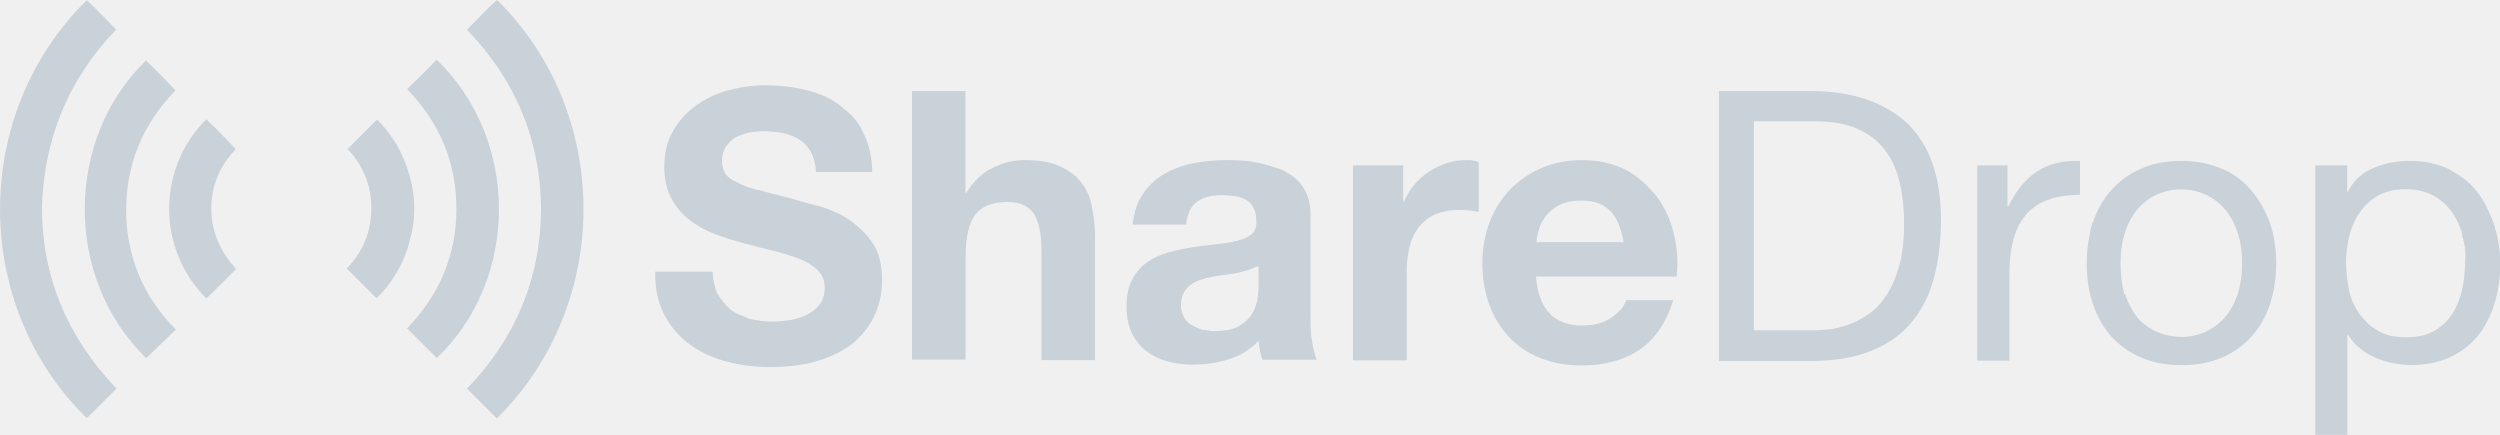
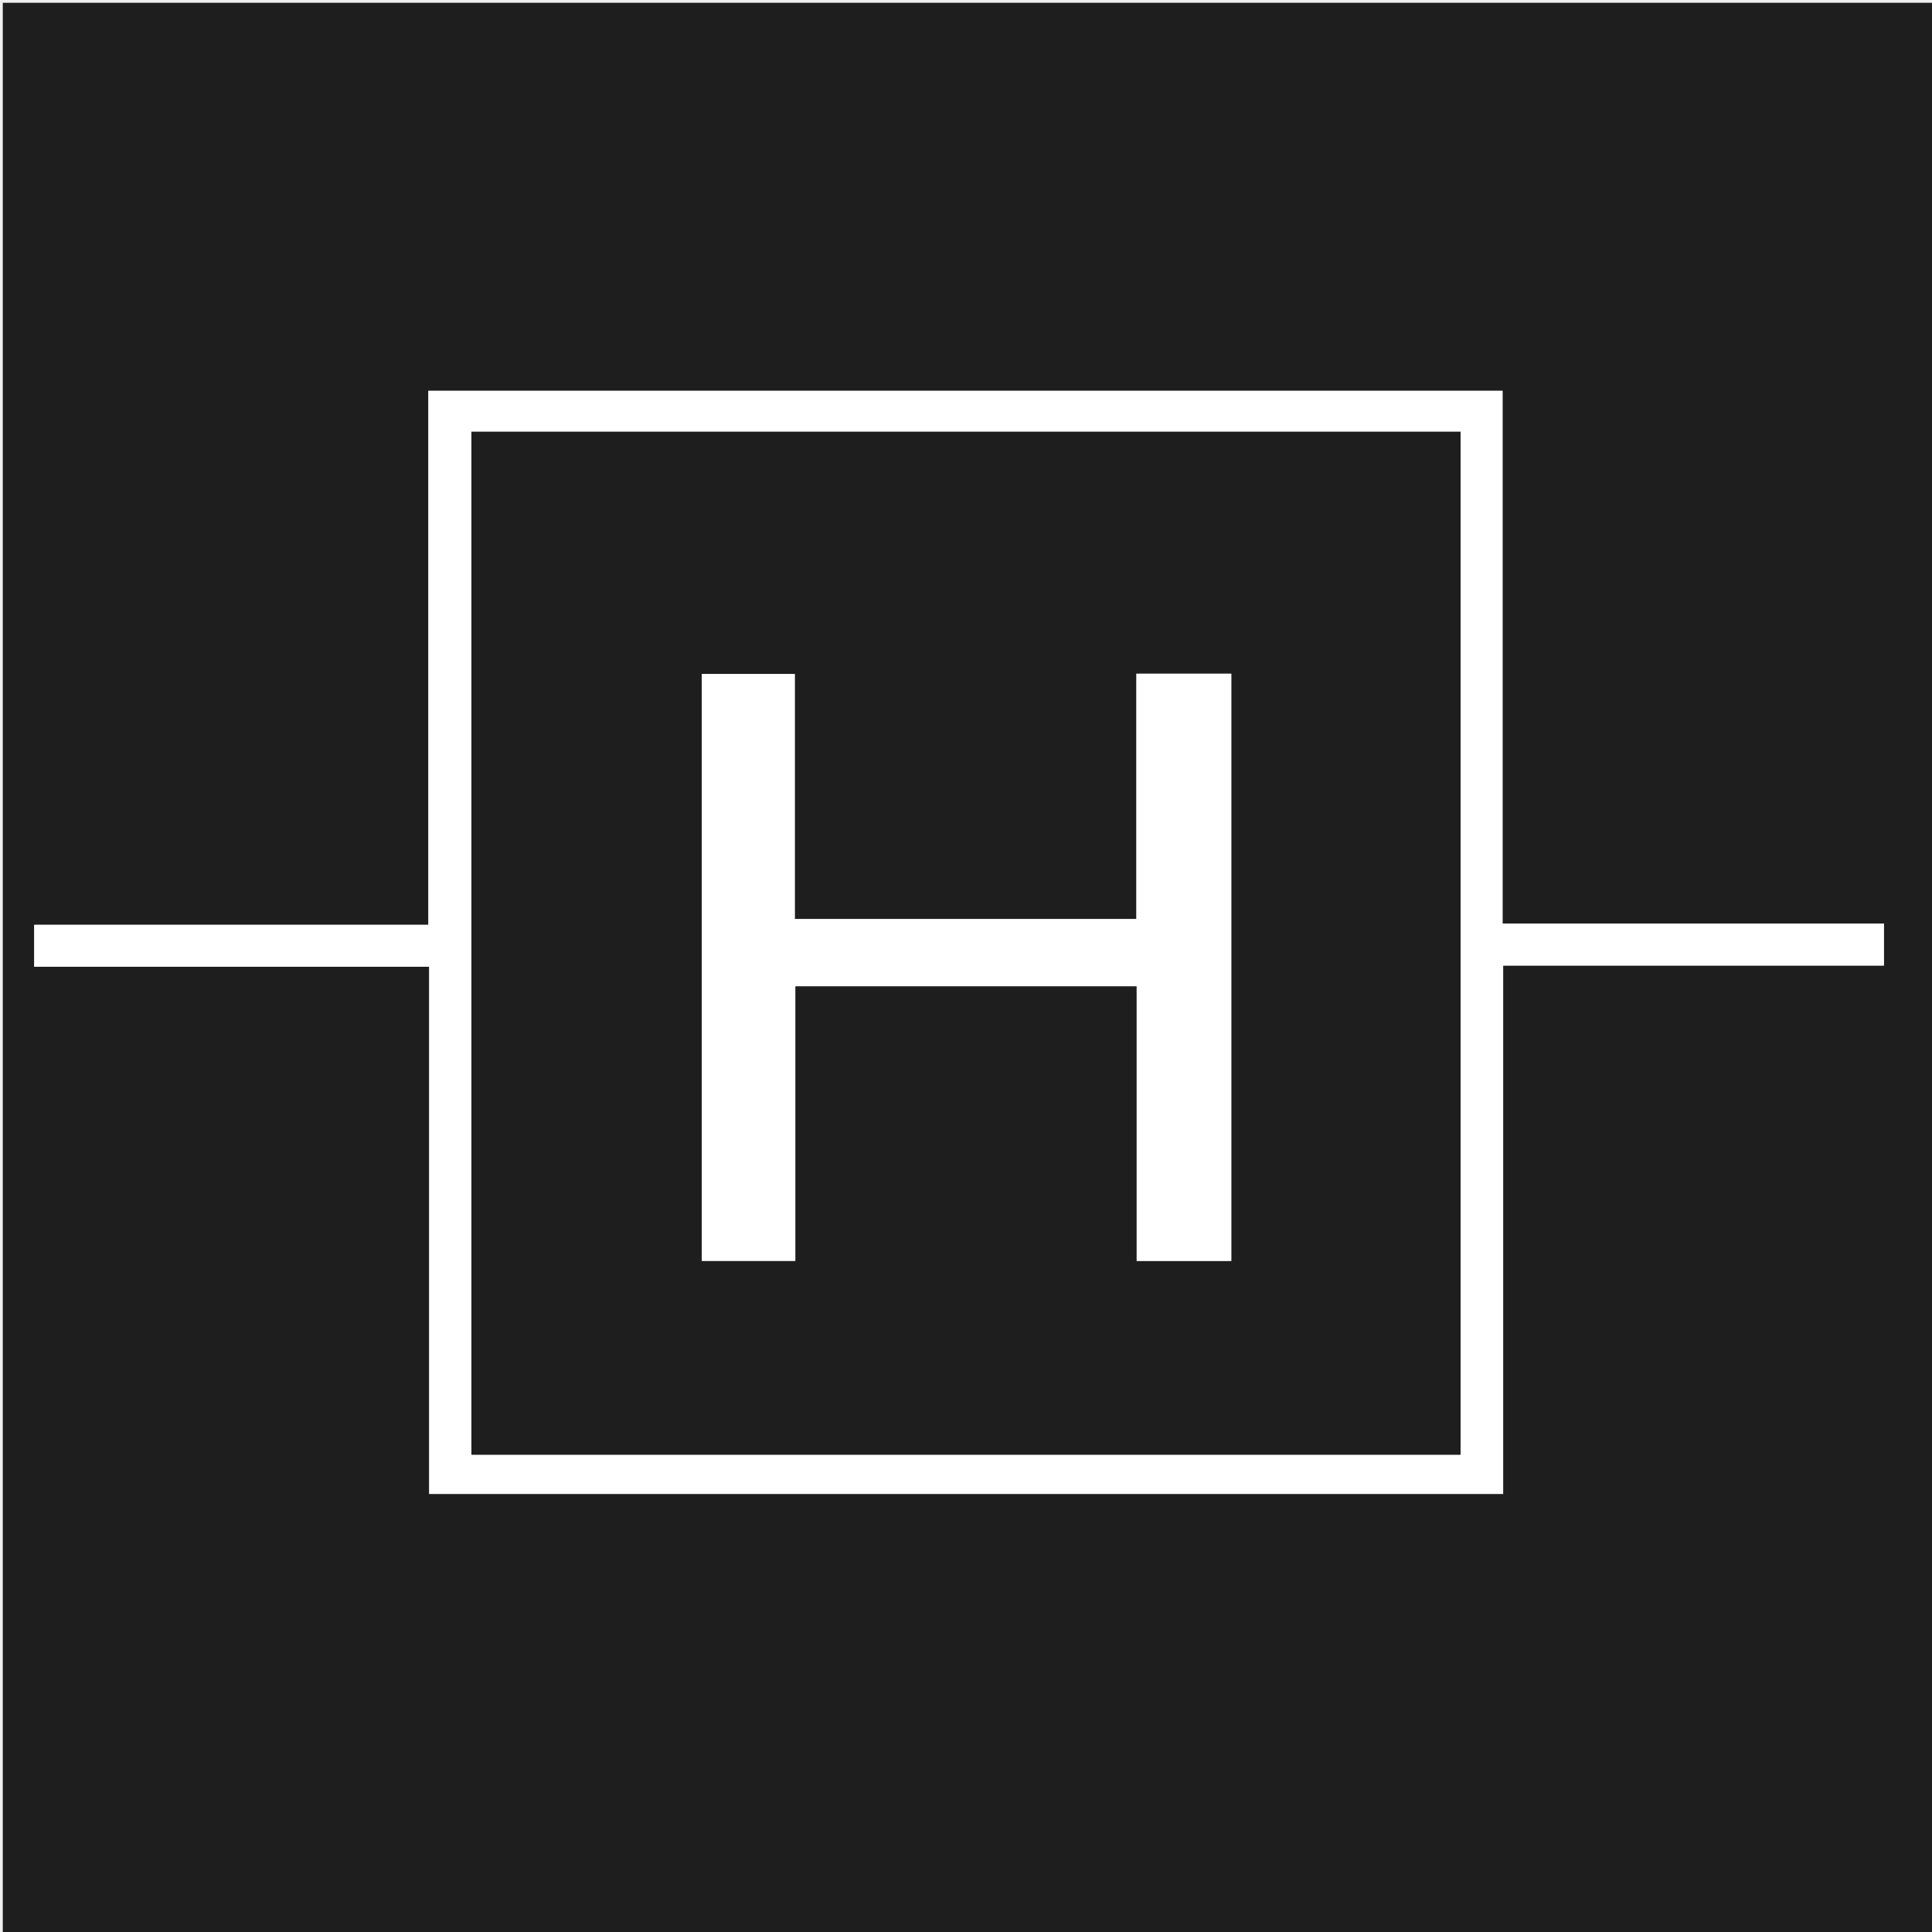
- <svg xmlns="http://www.w3.org/2000/svg" enable-background="new 0 0 160.963 28" fill="#c9d1d9" height="28" viewBox="0 0 160.963 28" width="160.963">
-   <path d="m46.222 18.937c.21.4.5.7.8.984.349.3.8.4 1.2.6.47.1 1 .2 1.5.182.34 0 .705-.028 1.093-.086.389-.056.753-.166 1.094-.328.34-.162.623-.384.85-.668.227-.283.34-.644.34-1.082 0-.469-.15-.851-.449-1.142-.3-.292-.693-.535-1.179-.729s-1.037-.364-1.653-.51c-.615-.146-1.239-.308-1.871-.486-.648-.162-1.28-.361-1.896-.596-.616-.234-1.167-.538-1.652-.911-.486-.373-.879-.838-1.179-1.397-.3-.56-.45-1.236-.45-2.03 0-.89.19-1.665.571-2.321.38-.656.878-1.202 1.495-1.64.615-.437 1.312-.761 2.089-.972.778-.21 1.556-.316 2.333-.316.907 0 1.8.1 2.6.3.834.2 1.6.5 2.2.984.648.5 1.2 1 1.5 1.738.38.7.6 1.6.6 2.564h-3.618c-.033-.519-.142-.948-.328-1.288-.187-.34-.434-.607-.741-.802-.308-.195-.66-.332-1.057-.413s-.831-.122-1.3-.122c-.308 0-.616.032-.923.097-.308.065-.587.179-.838.3-.251.162-.458.365-.62.607-.163.244-.243.551-.243.924 0 .3.1.6.2.8.13.2.4.4.8.584.38.2.9.4 1.6.534.672.2 1.6.4 2.6.7.324.1.8.2 1.3.353.575.2 1.1.4 1.7.813.567.4 1.1.9 1.5 1.5.413.6.6 1.4.6 2.394 0 .794-.154 1.53-.462 2.211-.308.68-.765 1.268-1.373 1.8-.607.494-1.36.878-2.26 1.154-.899.274-1.94.413-3.123.413-.956 0-1.883-.118-2.782-.353s-1.693-.604-2.381-1.106c-.689-.501-1.236-1.142-1.641-1.919s-.599-1.701-.583-2.77h3.694c.027.514.121 1.014.321 1.451z" />
-   <path d="m62.162 5.864v6.536h.073c.438-.729.996-1.26 1.677-1.592.68-.333 1.344-.498 1.993-.498.923 0 1.7.1 2.3.376s1.057.6 1.4 1.044c.34.4.6 1 .7 1.629.138.6.2 1.3.2 2.1v7.728h-3.451v-7.096c0-1.037-.162-1.811-.486-2.321s-.899-.765-1.725-.765c-.94 0-1.62.279-2.042.8-.421.559-.632 1.479-.632 2.758v6.586h-3.45v-17.285z" />
-   <path d="m73.582 12.497c.356-.535.81-.964 1.361-1.288s1.17-.554 1.859-.692c.688-.137 1.381-.206 2.078-.206.632 0 1.3 0 1.9.133.648.1 1.2.3 1.8.5.535.3 1 .6 1.3 1.082.34.5.5 1.1.5 1.834v6.537c0 .6 0 1.1.1 1.6.065.5.2.9.3 1.166h-3.5c-.064-.195-.117-.394-.158-.596s-.069-.409-.084-.619c-.552.566-1.2.963-1.944 1.19-.745.227-1.507.34-2.284.34-.6 0-1.158-.073-1.677-.219s-.972-.373-1.361-.68c-.389-.309-.692-.697-.911-1.167s-.328-1.029-.328-1.677c0-.713.125-1.3.376-1.762s.575-.83.972-1.105.851-.482 1.361-.62c.51-.137 1.024-.247 1.543-.328.518-.081 1.028-.146 1.531-.195.502-.048.947-.121 1.336-.218s.696-.239.923-.425.332-.458.316-.814c0-.373-.061-.668-.182-.887-.122-.218-.284-.389-.487-.51-.203-.122-.437-.202-.705-.243-.267-.041-.555-.061-.862-.061-.681 0-1.215.146-1.604.438-.389.291-.616.777-.681 1.457h-3.451c.104-.762.281-1.462.681-1.965zm6.816 4.872c-.219.073-.454.134-.705.2-.251.048-.515.089-.79.121-.275.033-.551.073-.826.122-.259.049-.514.114-.765.2-.251.081-.47.19-.656.328-.187.138-.336.312-.45.523-.114.21-.17.478-.17.8 0 .3.1.6.2.778.113.2.3.4.5.498.194.1.4.2.7.3.259 0 .5.1.8.073.681 0 1.207-.113 1.58-.341.372-.226.647-.497.826-.813.178-.315.287-.635.328-.96.041-.323.061-.583.061-.778v-1.288c-.232.068-.431.168-.631.237z" />
-   <path d="m90.348 10.65v2.333h.049c.162-.389.381-.749.656-1.082.275-.332.592-.615.948-.851.355-.234.737-.417 1.143-.546.404-.13.826-.194 1.264-.194.226 0 .5 0 .8.122v3.208c-.162-.033-.355-.062-.582-.085-.228-.024-.445-.036-.656-.036-.633 0-1.167.105-1.604.3-.438.211-.789.499-1.057.863s-.458.79-.571 1.275-.169 1.013-.169 1.58v5.662h-3.452v-12.549z" />
-   <path d="m99.778 20.2c.517.5 1.3.8 2.2.753.696 0 1.296-.174 1.799-.521.502-.349.81-.718.923-1.106h3.038c-.485 1.506-1.231 2.583-2.235 3.232-1.006.647-2.221.972-3.645.972-.989 0-1.88-.158-2.674-.475-.794-.315-1.467-.765-2.017-1.348-.552-.583-.977-1.28-1.275-2.09-.301-.809-.45-1.701-.45-2.672 0-.94.154-1.814.462-2.625.307-.81.745-1.51 1.312-2.102.566-.591 1.243-1.057 2.028-1.397.786-.34 1.656-.51 2.613-.51 1.068 0 2 .2 2.8.619.793.4 1.4 1 2 1.7.511.7.9 1.5 1.1 2.382.226.9.3 1.8.2 2.794h-9.063c.081 1.094.406 1.894.906 2.394zm3.899-6.609c-.413-.453-1.041-.68-1.883-.68-.552 0-1.009.093-1.373.279-.365.187-.656.417-.875.7s-.373.567-.462.875-.142.583-.158.826h5.613c-.162-.891-.439-1.591-.839-2z" />
-   <path d="m116.568 5.864c2.673 0 4.7.7 6.2 2.041 1.442 1.4 2.2 3.4 2.2 6.221 0 1.458-.162 2.75-.485 3.9-.324 1.126-.827 2.074-1.507 2.844-.681.77-1.548 1.356-2.601 1.762-1.053.404-2.3.607-3.742.607h-5.953v-17.375zm.194 15.406c.26 0 .584-.021.972-.062.39-.039.803-.137 1.24-.291s.87-.377 1.301-.668c.429-.291.813-.688 1.152-1.19.341-.502.621-1.13.839-1.883.219-.753.327-1.665.327-2.734 0-1.037-.1-1.964-.303-2.782-.202-.817-.534-1.514-.996-2.09-.461-.574-1.057-1.012-1.787-1.312-.728-.3-1.627-.45-2.696-.45h-3.888v13.462z" />
-   <path d="m129.252 10.65v2.648h.049c.501-1.02 1.117-1.773 1.847-2.259.729-.487 1.651-.713 2.77-.681v2.187c-.826 0-1.531.114-2.113.341-.584.227-1.054.559-1.409.996-.357.438-.616.968-.778 1.6-.162.624-.244 1.341-.244 2.15v5.59h-2.063v-12.572z" />
-   <path d="m134.745 14.356c.258-.802.647-1.498 1.166-2.09.518-.591 1.157-1.057 1.92-1.397.761-.341 1.636-.51 2.624-.51 1.004 0 1.9.2 2.6.51.753.3 1.4.8 1.9 1.4.518.6.9 1.3 1.2 2.09.259.8.4 1.7.4 2.588 0 .923-.13 1.782-.389 2.6-.26.794-.649 1.487-1.167 2.078-.519.591-1.154 1.053-1.907 1.385-.754.332-1.633.498-2.637.5-.988 0-1.863-.166-2.624-.498-.763-.332-1.402-.794-1.92-1.385-.519-.591-.908-1.284-1.166-2.078-.26-.793-.39-1.652-.39-2.575 0-.974.145-1.774.345-2.618zm2.1 4.644c.203.6.5 1.1.8 1.482.357.4.8.7 1.3.912.478.2 1 .3 1.5.3.534 0 1.041-.105 1.519-.315.478-.211.896-.515 1.252-.912.355-.397.636-.891.837-1.482.204-.591.305-1.267.305-2.029 0-.761-.101-1.438-.305-2.029-.201-.591-.481-1.089-.837-1.495-.356-.404-.774-.712-1.252-.923-.478-.21-.984-.315-1.519-.315s-1.041.105-1.519.3c-.478.211-.895.519-1.252.923-.356.406-.636.903-.839 1.495-.202.592-.304 1.268-.304 2 .011.788.069 1.488.269 2.061z" />
-   <path d="m151.122 10.65v1.701h.049c.341-.696.874-1.203 1.604-1.519.729-.316 1.53-.474 2.404-.474.972 0 1.8.2 2.5.535.721.4 1.3.8 1.8 1.446.478.6.8 1.3 1.1 2.1.242.8.4 1.6.4 2.527 0 .892-.118 1.734-.353 2.528-.235.793-.591 1.486-1.068 2.1-.479.592-1.078 1.058-1.799 1.397s-1.561.51-2.516.51c-.308 0-.651-.032-1.032-.098-.382-.064-.758-.169-1.131-.315s-.724-.344-1.057-.596c-.332-.25-.61-.562-.838-.936h-.049v6.444h-2.065v-17.35zm7.423 4.459c-.154-.559-.389-1.057-.704-1.494-.316-.438-.722-.786-1.216-1.045-.493-.259-1.073-.388-1.738-.388-.695 0-1.287.138-1.773.413-.485.276-.883.636-1.189 1.1-.309.446-.531.952-.668 1.519-.139.567-.208 1.142-.208 1.726 0 .6.1 1.2.2 1.8.146.6.4 1.1.7 1.519.317.4.7.8 1.2 1.057.501.3 1.1.4 1.8.4.712 0 1.308-.138 1.785-.413s.862-.64 1.154-1.094c.292-.453.503-.972.633-1.555.128-.583.193-1.183.193-1.798.062-.656-.014-1.156-.214-1.747z" />
-   <g clip-rule="evenodd" fill-rule="evenodd">
-     <path d="m5.582 0c.639.6 1.3 1.3 1.9 1.9-3.091 3.2-4.682 7.1-4.782 11.568.037 4.5 1.7 8.3 4.8 11.553-.636.635-1.272 1.272-1.912 1.9-7.374-7.196-7.523-19.521.012-26.921z" />
-     <path d="m9.434 23.079c-5.36-5.179-5.234-14.179-.034-19.179.638.6 1.3 1.3 1.9 1.914-2.072 2.144-3.176 4.707-3.176 7.704.001 3 1.1 5.6 3.2 7.7-.616.582-1.224 1.182-1.924 1.861z" />
-     <path d="m15.206 17.318c-.641.641-1.276 1.278-1.921 1.9-.789-.792-1.401-1.706-1.812-2.75-.651-1.652-.754-3.343-.322-5.064.39-1.557 1.245-2.869 2.133-3.724.636.6 1.3 1.3 1.9 1.917-1.025 1.062-1.579 2.341-1.581 3.839.015 1.564.597 2.764 1.597 3.882z" />
-     <path d="m31.98 26.933c-.639-.638-1.276-1.275-1.912-1.912 3.103-3.218 4.733-7.057 4.769-11.556-.037-4.494-1.666-8.333-4.77-11.553.636-.612 1.233-1.312 1.933-1.912 7.348 7.2 7.5 19.5 0 26.933z" />
-     <path d="m28.128 3.854c5.36 5.2 5.3 14.132-.004 19.2-.638-.638-1.275-1.275-1.913-1.914 2.072-2.144 3.176-4.707 3.176-7.704-.001-2.994-1.103-5.554-3.172-7.696.639-.64 1.285-1.24 1.885-1.886z" />
-     <path d="m22.355 9.615c.641-.641 1.276-1.278 1.921-1.923.79.8 1.4 1.7 1.8 2.75.651 1.7.8 3.3.3 5.064-.39 1.556-1.245 2.869-2.133 3.7-.636-.638-1.273-1.275-1.917-1.918 1.025-1.062 1.579-2.341 1.581-3.839.036-1.449-.507-2.749-1.507-3.834z" />
-   </g>
+ <svg xmlns="http://www.w3.org/2000/svg" version="1.1" id="Layer_1" x="0px" y="0px" width="100%" viewBox="0 0 696 696" enable-background="new 0 0 696 696" xml:space="preserve">
+   <path fill="#1E1E1E" opacity="1" stroke="none" d=" M374,697   C249.333,697 125.167,697 1,697   C1,465 1,233 1,1   C233,1 465,1 697,1   C697,233 697,465 697,697   C589.5,697 482,697 374,697  M541.507,459.5   C541.507,422.428 541.507,385.356 541.507,347.824   C587.697,347.824 633.261,347.824 678.667,347.824   C678.667,342.62 678.667,337.883 678.667,332.722   C632.778,332.722 587.221,332.722 541.284,332.722   C541.284,268.525 541.284,204.762 541.284,140.789   C412.196,140.789 283.492,140.789 154.325,140.789   C154.325,204.961 154.325,268.839 154.325,333.176   C106.635,333.176 59.406,333.176 12.333,333.176   C12.333,338.381 12.333,343.117 12.333,348.278   C59.889,348.278 107.112,348.278 154.625,348.278   C154.625,411.824 154.625,474.936 154.625,538.187   C283.623,538.187 412.327,538.187 541.507,538.187   C541.507,512.08 541.507,486.29 541.507,459.5  z" />
+   <path fill="#FFFFFF" opacity="1" stroke="none" d=" M541.507,460   C541.507,486.29 541.507,512.08 541.507,538.187   C412.327,538.187 283.623,538.187 154.625,538.187   C154.625,474.936 154.625,411.824 154.625,348.278   C107.112,348.278 59.889,348.278 12.333,348.278   C12.333,343.117 12.333,338.381 12.333,333.176   C59.406,333.176 106.635,333.176 154.325,333.176   C154.325,268.839 154.325,204.961 154.325,140.789   C283.492,140.789 412.196,140.789 541.284,140.789   C541.284,204.762 541.284,268.525 541.284,332.722   C587.221,332.722 632.778,332.722 678.667,332.722   C678.667,337.883 678.667,342.62 678.667,347.824   C633.261,347.824 587.697,347.824 541.507,347.824   C541.507,385.356 541.507,422.428 541.507,460  M271.5,155.507   C237.592,155.507 203.684,155.507 169.822,155.507   C169.822,278.892 169.822,401.464 169.822,524.079   C288.827,524.079 407.515,524.079 526.173,524.079   C526.173,401.095 526.173,278.525 526.173,155.507   C441.403,155.507 356.952,155.507 271.5,155.507  z" />
+   <path fill="#1E1E1E" opacity="1" stroke="none" d=" M272,155.507   C356.952,155.507 441.403,155.507 526.173,155.507   C526.173,278.525 526.173,401.095 526.173,524.079   C407.515,524.079 288.827,524.079 169.822,524.079   C169.822,401.464 169.822,278.892 169.822,155.507   C203.684,155.507 237.592,155.507 272,155.507  M409.493,415.5   C409.493,428.426 409.493,441.352 409.493,454.236   C421.249,454.236 432.357,454.236 443.56,454.236   C443.56,383.611 443.56,313.258 443.56,242.704   C432.144,242.704 421.05,242.704 409.394,242.704   C409.394,272.288 409.394,301.667 409.394,331.098   C368.139,331.098 327.448,331.098 286.312,331.098   C286.312,301.457 286.312,272.209 286.312,242.821   C274.815,242.821 263.767,242.821 252.832,242.821   C252.832,313.533 252.832,383.917 252.832,454.222   C264.104,454.222 275.036,454.222 286.503,454.222   C286.503,421.073 286.503,388.203 286.503,355.267   C327.798,355.267 368.55,355.267 409.493,355.267   C409.493,375.189 409.493,394.844 409.493,415.5  z" />
+   <path fill="#FFFFFF" opacity="1" stroke="none" d=" M409.493,415   C409.493,394.844 409.493,375.189 409.493,355.267   C368.55,355.267 327.798,355.267 286.503,355.267   C286.503,388.203 286.503,421.073 286.503,454.222   C275.036,454.222 264.104,454.222 252.832,454.222   C252.832,383.917 252.832,313.533 252.832,242.821   C263.767,242.821 274.815,242.821 286.312,242.821   C286.312,272.209 286.312,301.457 286.312,331.098   C327.448,331.098 368.139,331.098 409.394,331.098   C409.394,301.667 409.394,272.288 409.394,242.704   C421.05,242.704 432.144,242.704 443.56,242.704   C443.56,313.258 443.56,383.611 443.56,454.236   C432.357,454.236 421.249,454.236 409.493,454.236   C409.493,441.352 409.493,428.426 409.493,415  z" />
</svg>
